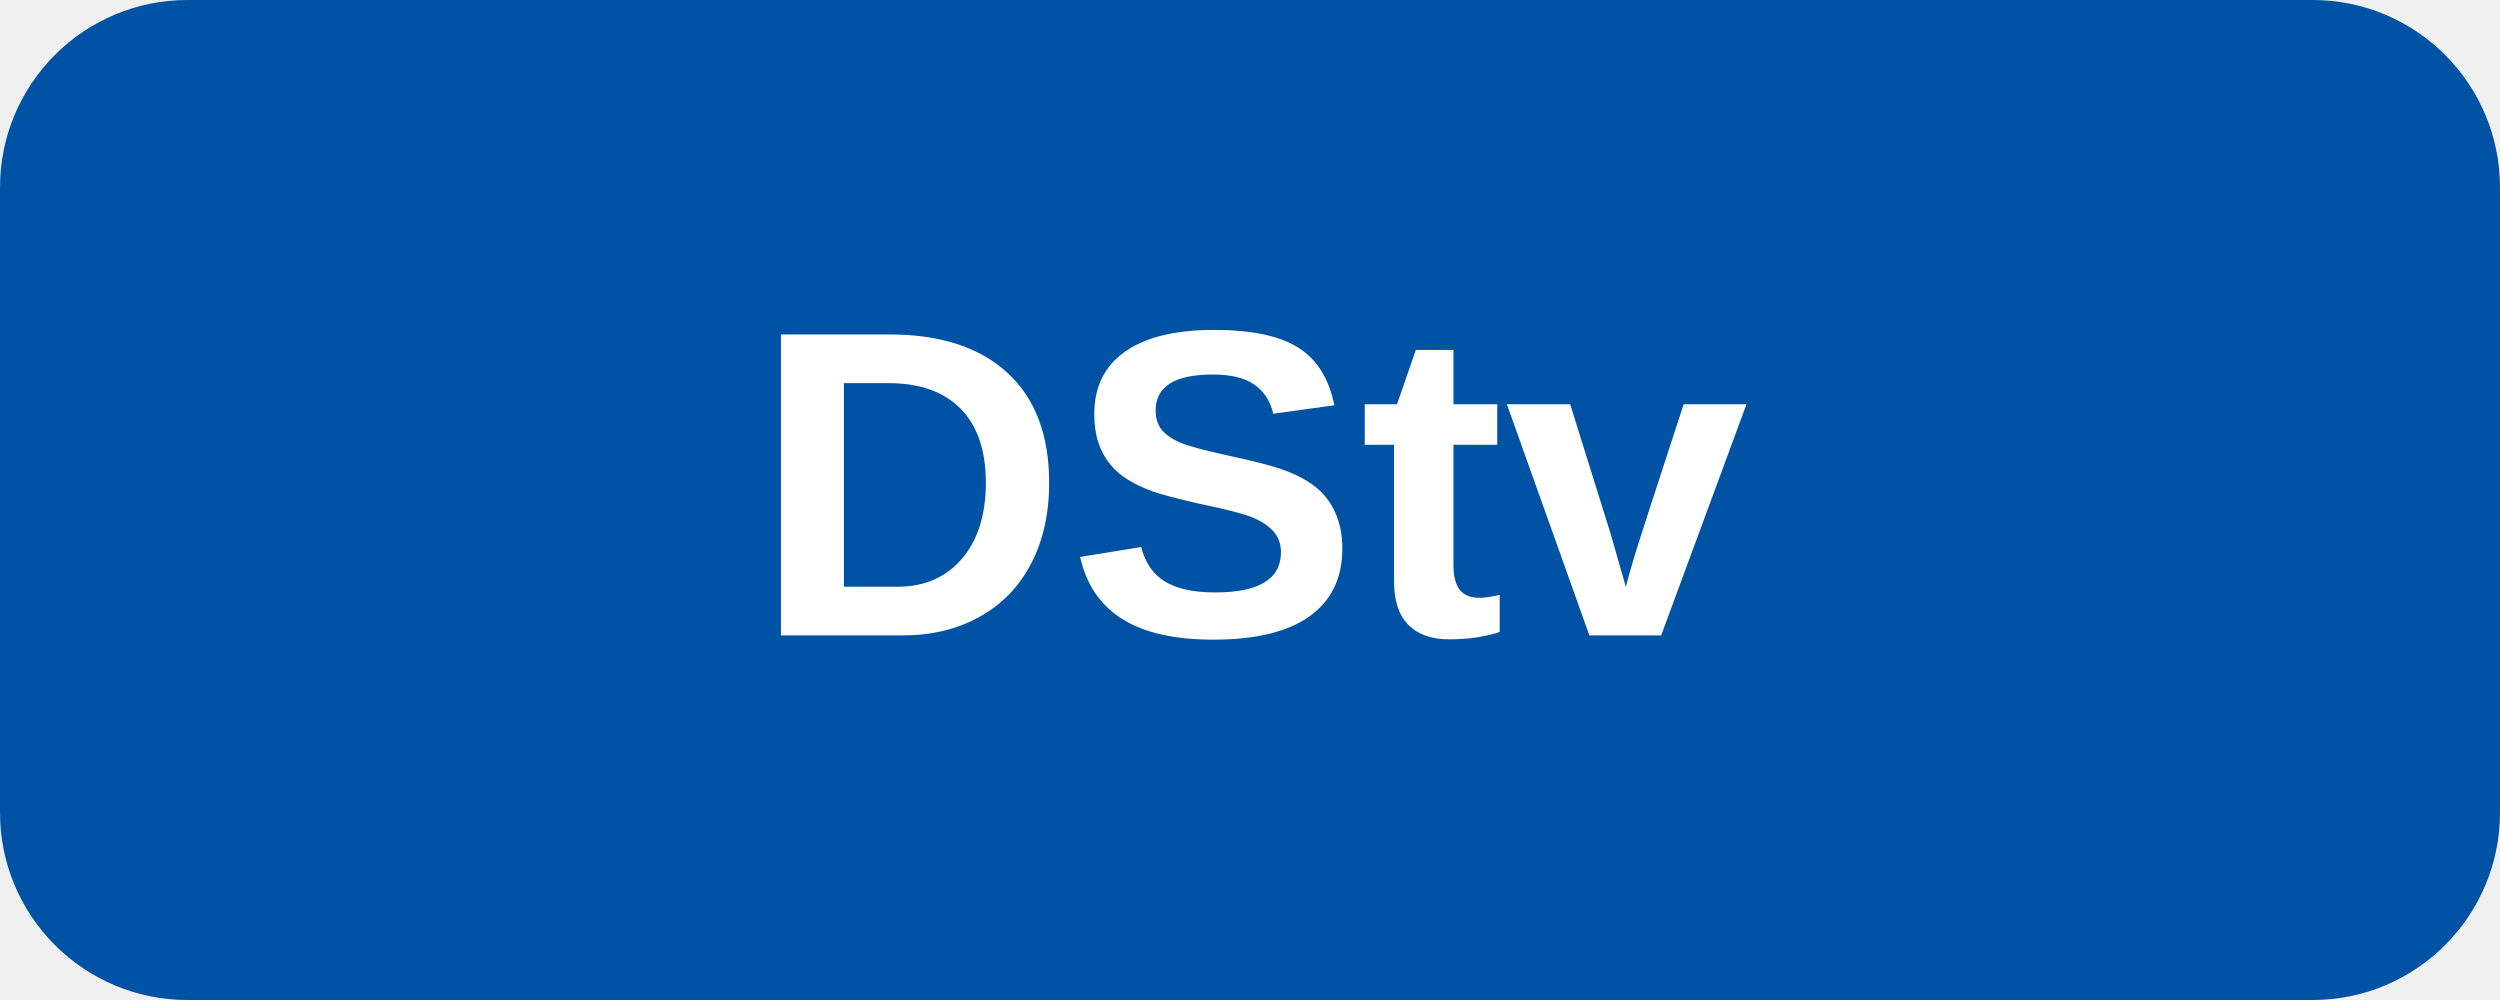
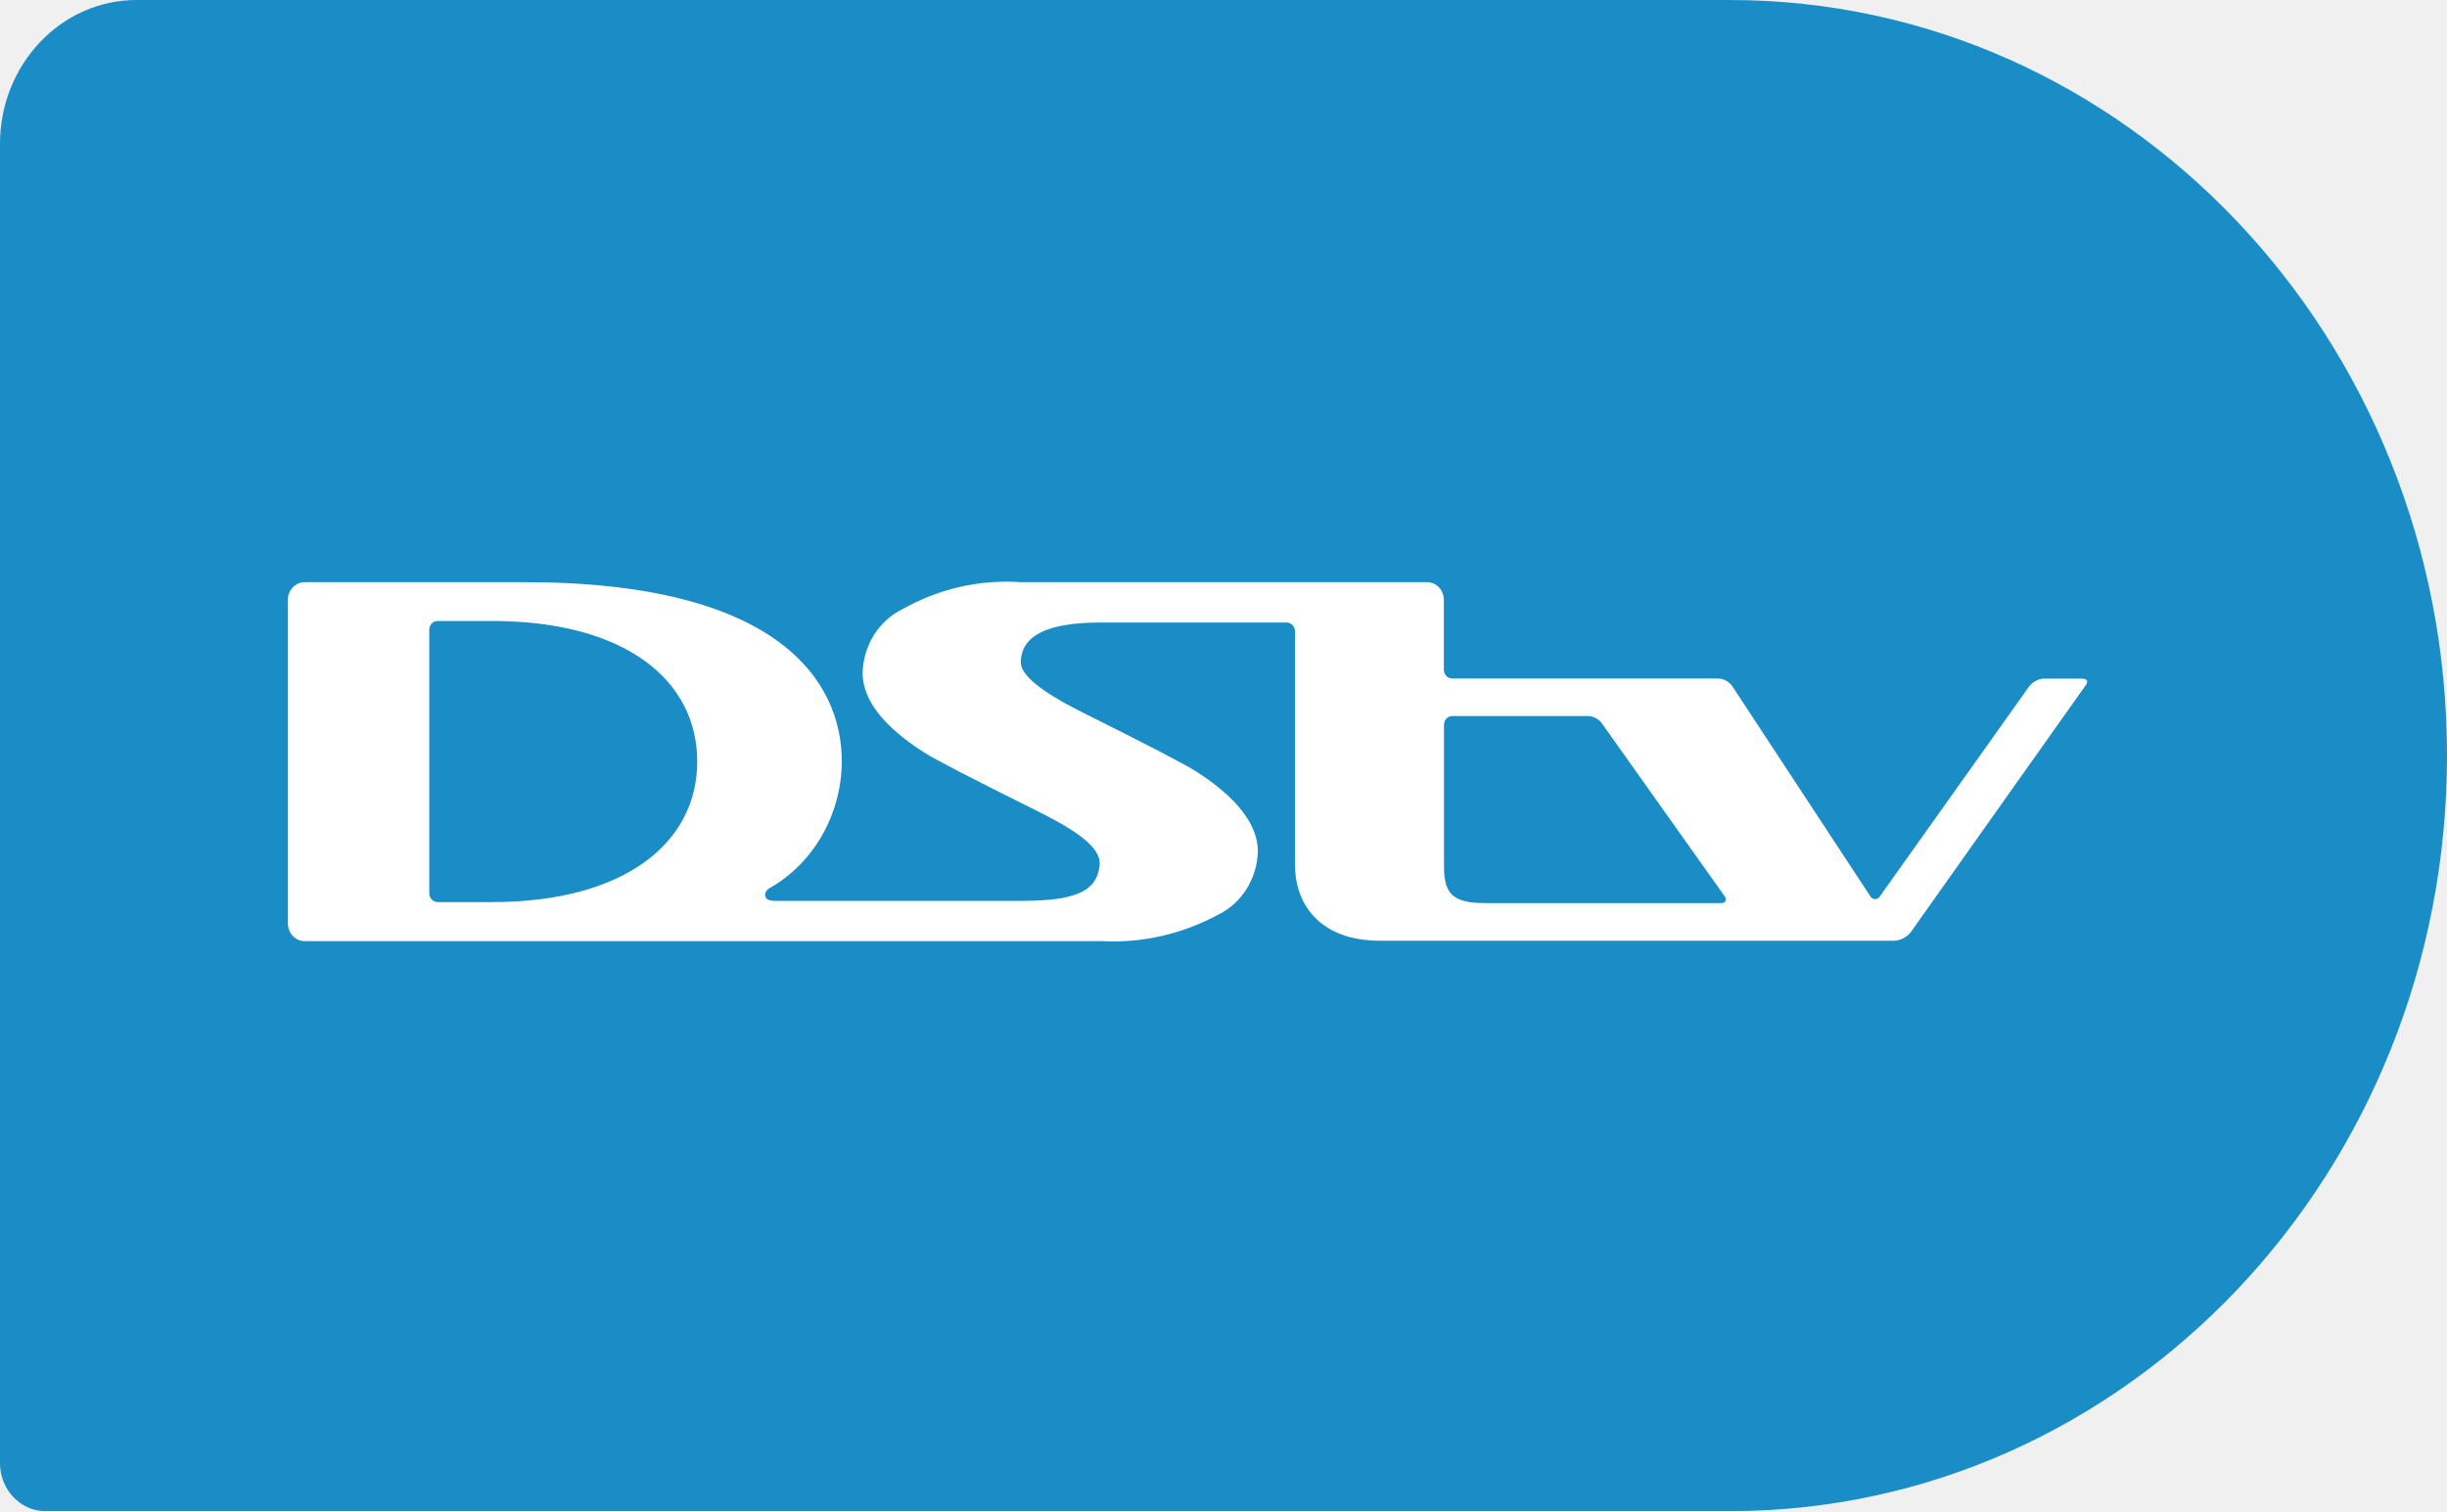
- <svg xmlns="http://www.w3.org/2000/svg" viewBox="0 0 240 96" role="img" aria-labelledby="title desc">
-   <rect width="240" height="96" rx="18" fill="#0052a5" />
-   <text x="120" y="61" text-anchor="middle" font-family="Arial,Helvetica,sans-serif" font-size="42" font-weight="800" fill="#fff">DStv</text>
+ <svg xmlns="http://www.w3.org/2000/svg" width="204" height="126" viewBox="0 0 204 126" fill="none">
+   <mask id="mask0_1872_9518" style="mask-type:alpha" maskUnits="userSpaceOnUse" x="0" y="0" width="204" height="126">
+     <path d="M0 12C0 5.373 5.098 0 11.386 0H144.223C177.237 0 204 28.206 204 63C204 97.794 177.237 126 144.223 126H3.795C1.699 126 0 124.209 0 122V12Z" fill="#094F85" />
+   </mask>
+   <g mask="url(#mask0_1872_9518)">
+     <rect width="204" height="126" fill="#1B8DC6" />
+     <path fill-rule="evenodd" clip-rule="evenodd" d="M173.587 56.585H170.317C169.891 56.64 169.497 56.85 169.203 57.181L156.737 74.715C156.652 74.871 156.495 74.968 156.325 74.968C156.155 74.968 155.998 74.871 155.913 74.715L144.4 57.192C144.103 56.795 143.647 56.567 143.169 56.577H121.06C120.874 56.575 120.697 56.495 120.568 56.354C120.438 56.214 120.367 56.025 120.37 55.829V50.039C120.38 49.225 119.765 48.556 118.995 48.542H85.112C81.683 48.303 78.259 49.084 75.229 50.798C73.268 51.755 71.984 53.8 71.911 56.083C71.911 58.331 73.619 60.557 77.043 62.741C77.929 63.315 81.095 64.953 86.54 67.656C89.954 69.359 91.806 70.735 91.672 72.131C91.468 74.357 89.588 75.116 85.115 75.116H64.686C64.18 75.116 63.784 75.023 63.784 74.614C63.797 74.386 63.923 74.183 64.115 74.079C67.814 71.998 70.141 67.943 70.18 63.511C70.18 56.759 64.873 48.542 43.747 48.542H25.398C25.024 48.542 24.666 48.701 24.403 48.982C24.14 49.263 23.995 49.644 24 50.039V76.974C23.995 77.369 24.14 77.75 24.403 78.031C24.666 78.313 25.024 78.471 25.398 78.471H91.746C95.159 78.664 98.56 77.896 101.601 76.244C103.54 75.281 104.803 73.246 104.866 70.981C104.866 68.795 103.15 66.518 99.734 64.334C98.854 63.76 95.689 62.115 90.237 59.4C86.815 57.685 85.105 56.3 85.105 55.243C85.105 52.995 87.316 51.907 91.741 51.907H107.267C107.65 51.913 107.959 52.24 107.964 52.645V72.192C107.964 75.066 109.733 78.441 115.083 78.441H157.765C158.344 78.46 158.9 78.204 159.281 77.744L173.918 57.08C173.918 57.08 174.249 56.588 173.58 56.588L173.587 56.585ZM41.005 75.218H36.484C36.297 75.218 36.118 75.139 35.987 74.998C35.856 74.858 35.783 74.667 35.786 74.47V52.515C35.784 52.32 35.856 52.132 35.986 51.993C36.115 51.855 36.292 51.777 36.476 51.777H41.005C52.189 51.777 58.126 56.754 58.126 63.495C58.126 70.236 52.131 75.218 41.005 75.218ZM123.776 75.299H143.487H143.492C143.861 75.299 143.977 75.053 143.783 74.735L133.505 60.259C133.24 59.944 132.873 59.746 132.476 59.706H121.031C120.663 59.728 120.377 60.053 120.382 60.443V72.22C120.382 74.457 121.031 75.299 123.776 75.299Z" fill="white" />
+   </g>
</svg>
